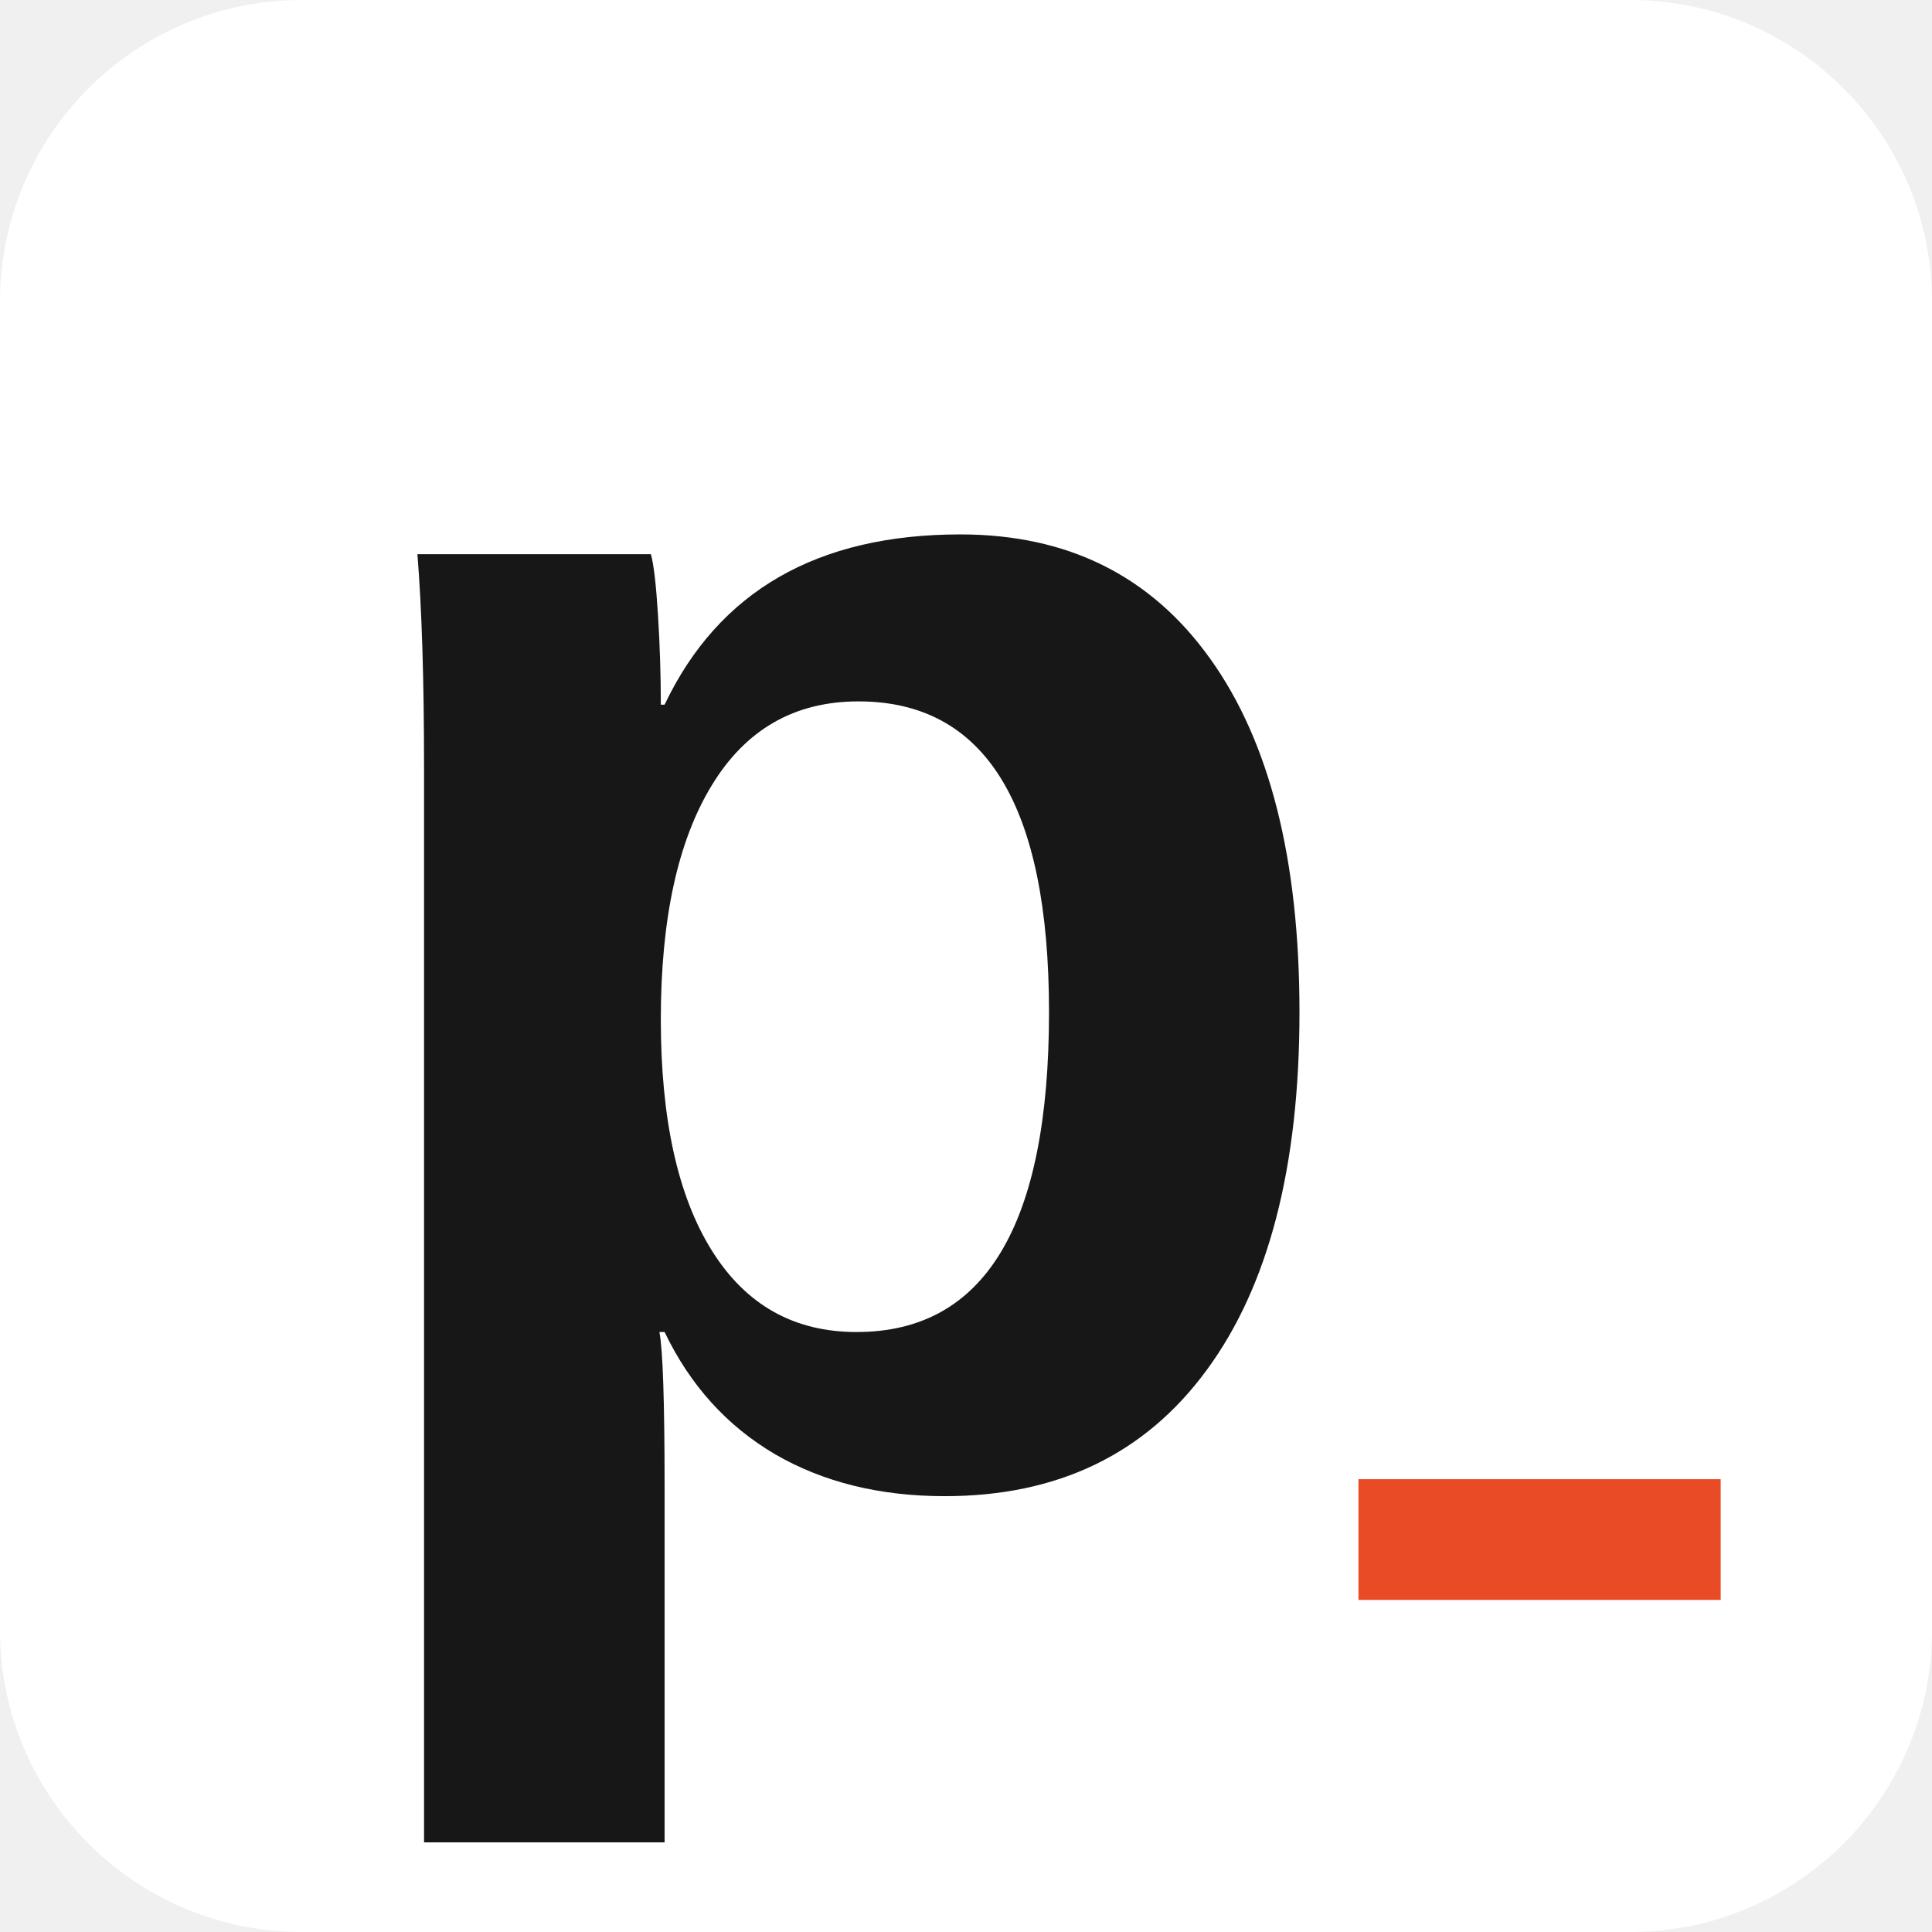
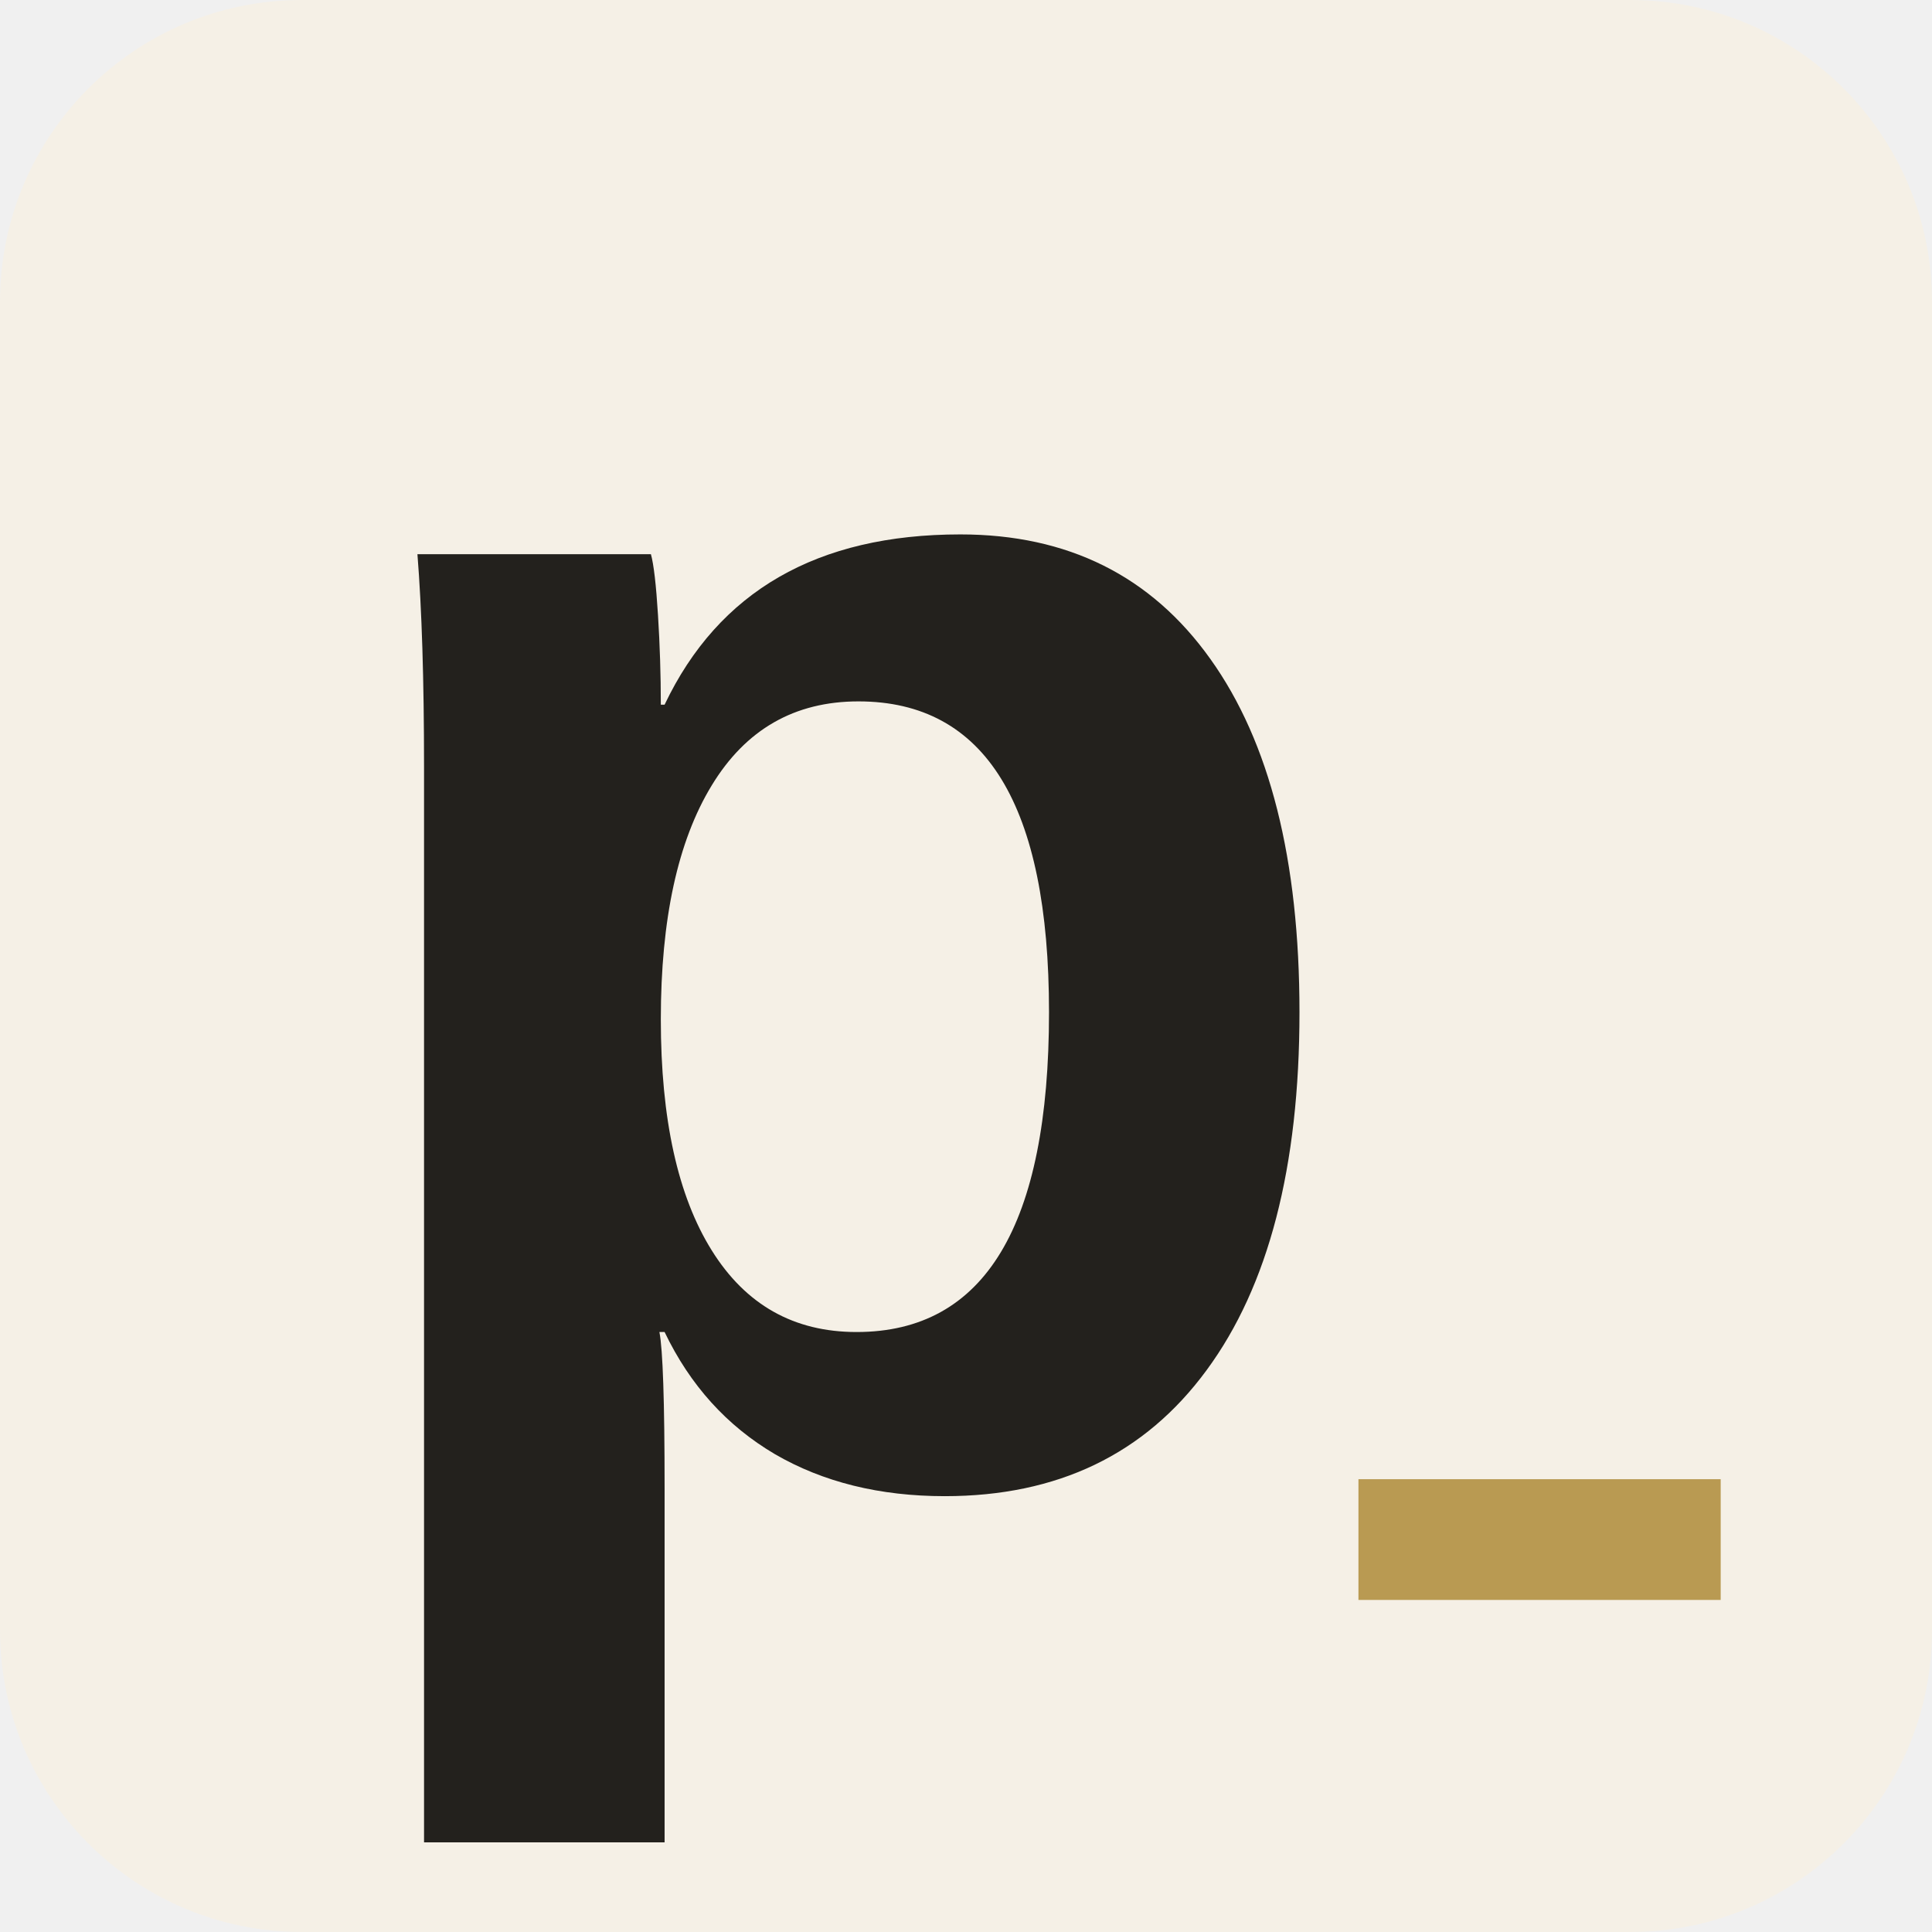
<svg xmlns="http://www.w3.org/2000/svg" viewBox="0 0 64 64">
-   <rect width="64" height="64" rx="10" fill="#fff" />
-   <text x="10" y="49" font-family="Arial,Helvetica,sans-serif" font-size="58" font-weight="900" letter-spacing="-5" fill="#171717">p</text>
-   <path d="M45 51h12" stroke="#e94b26" stroke-width="4" />
+   <rect width="64" height="64" rx="10" fill="#f5f0e6" />
+   <text x="10" y="49" font-family="Arial,Helvetica,sans-serif" font-size="58" font-weight="900" letter-spacing="-5" fill="#23211d">p</text>
+   <path d="M45 51h12" stroke="#b99a52" stroke-width="4" />
</svg>
